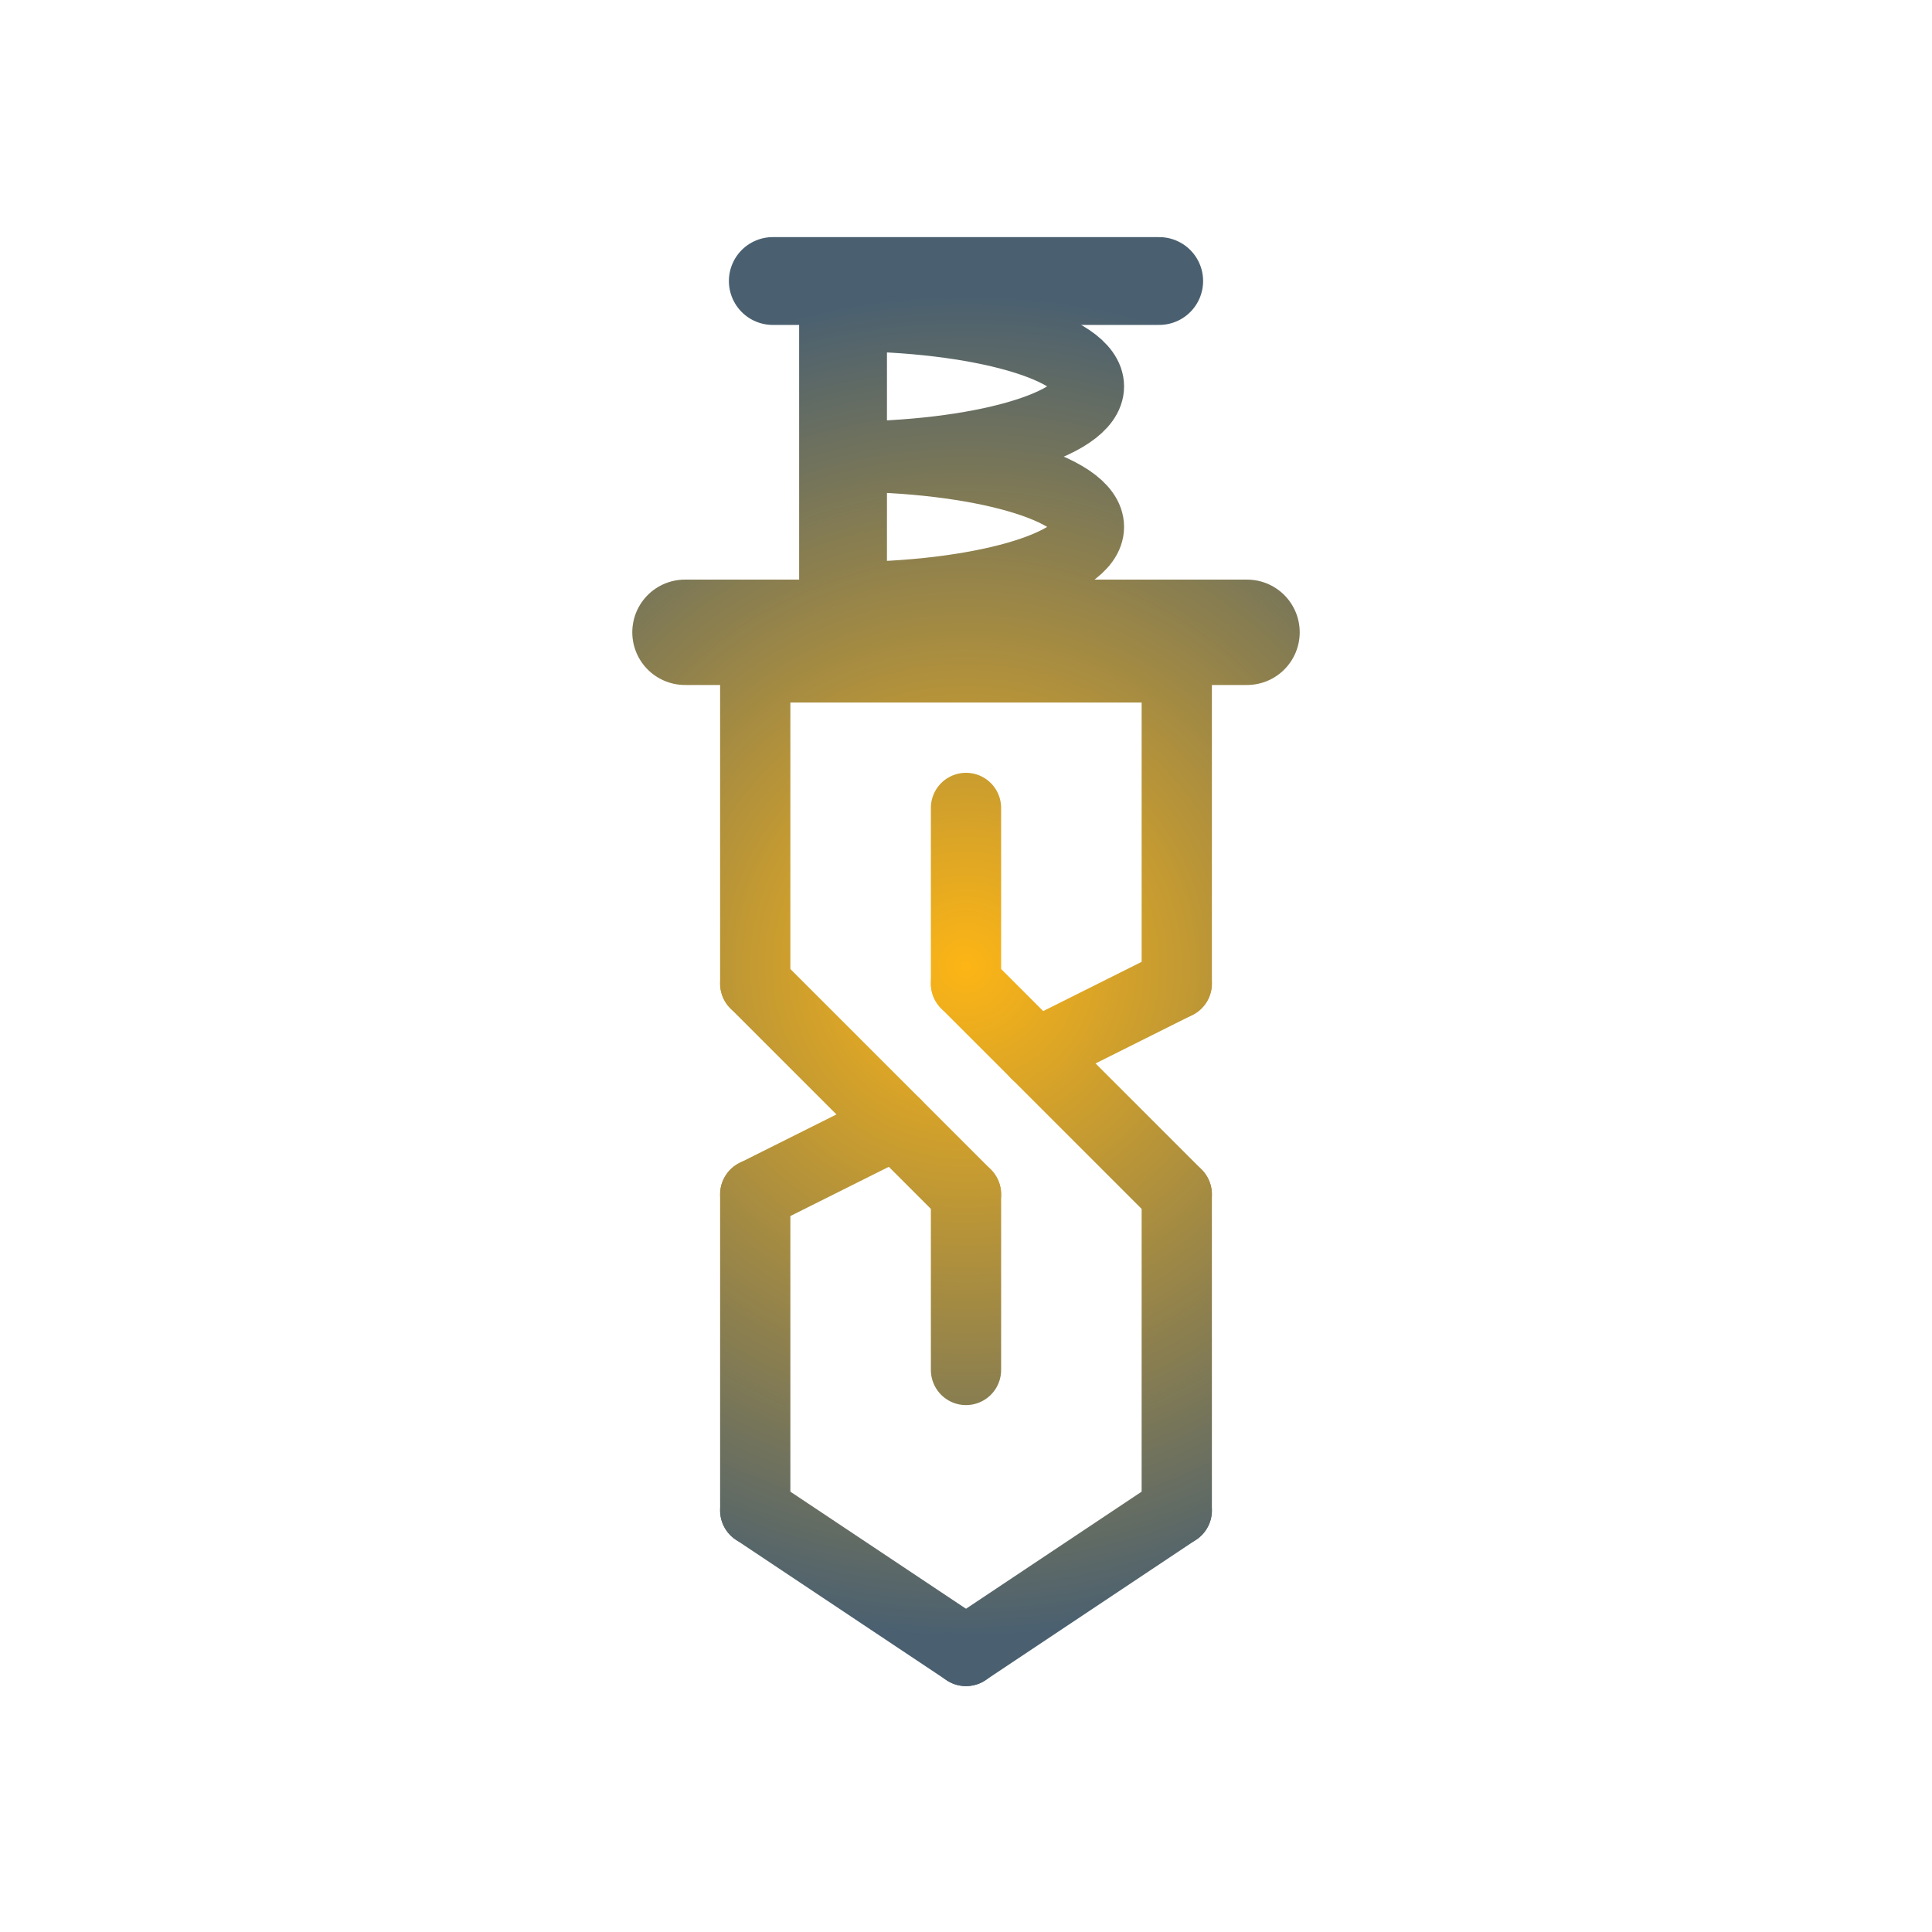
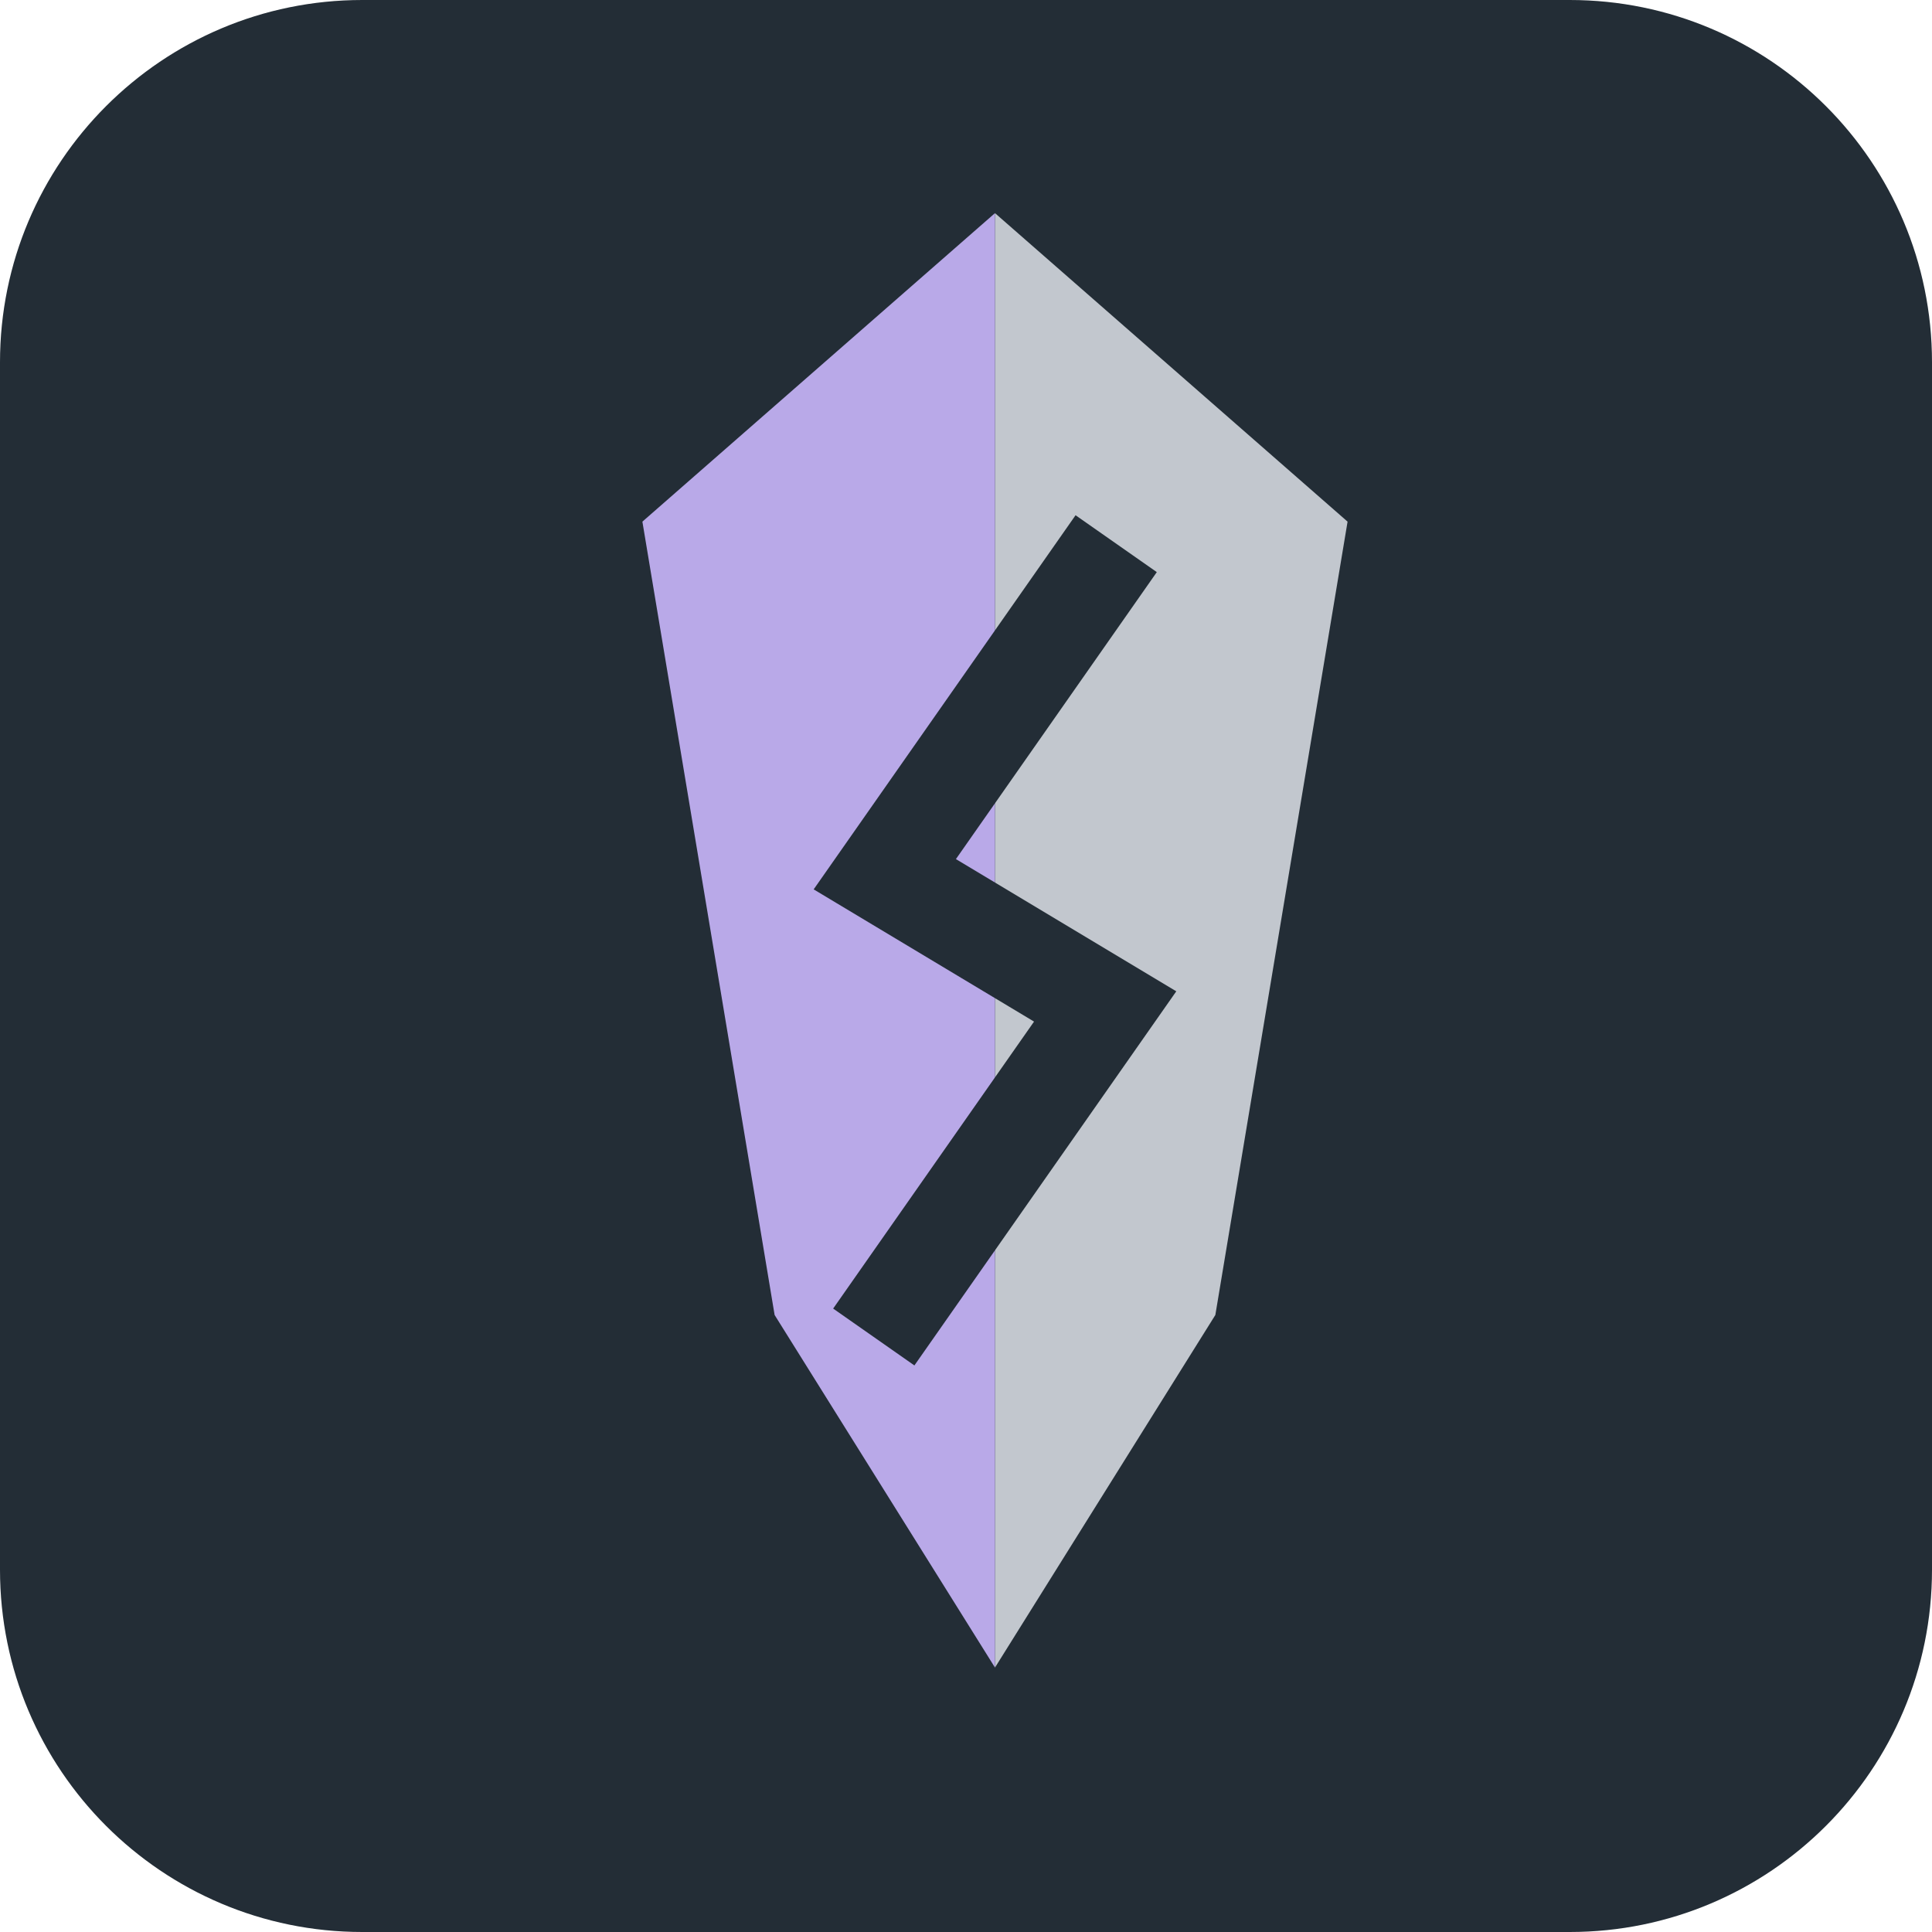
- <svg xmlns="http://www.w3.org/2000/svg" width="512" height="512" viewBox="173.28 47.00 32.00 55.00">
-   <defs>
-     <radialGradient id="grad" cx="189.28" cy="74.50" r="31.82" gradientUnits="userSpaceOnUse">
-       <stop offset="0%" stop-color="#FDB515" />
-       <stop offset="60%" stop-color="#4A6070" />
-       <stop offset="100%" stop-color="#4A6070" />
-     </radialGradient>
-   </defs>
-   <line x1="183.78" y1="55.00" x2="194.78" y2="55.00" stroke="url(#grad)" stroke-width="2.5" stroke-linecap="round" />
-   <line x1="185.78" y1="56.00" x2="185.78" y2="64.00" stroke="url(#grad)" stroke-width="2.5" stroke-linecap="round" />
-   <path d="M185.78,56.00 A7.00,2.00 0 0,1 185.78,60.00" fill="none" stroke="url(#grad)" stroke-width="2" stroke-linecap="round" />
-   <path d="M185.78,60.00 A7.00,2.00 0 0,1 185.78,64.00" fill="none" stroke="url(#grad)" stroke-width="2" stroke-linecap="round" />
-   <line x1="181.28" y1="65.00" x2="197.28" y2="65.00" stroke="url(#grad)" stroke-width="3" stroke-linecap="round" />
-   <line x1="183.28" y1="66.00" x2="195.28" y2="66.00" stroke="url(#grad)" stroke-width="2" stroke-linecap="round" />
-   <line x1="183.28" y1="66.00" x2="183.28" y2="75.00" stroke="url(#grad)" stroke-width="2" stroke-linecap="round" />
-   <line x1="195.28" y1="66.00" x2="195.28" y2="75.00" stroke="url(#grad)" stroke-width="2" stroke-linecap="round" />
-   <line x1="189.28" y1="70.00" x2="189.28" y2="75.00" stroke="url(#grad)" stroke-width="2" stroke-linecap="round" />
-   <line x1="183.28" y1="75.00" x2="189.28" y2="81.00" stroke="url(#grad)" stroke-width="2" stroke-linecap="round" />
-   <line x1="189.28" y1="75.00" x2="195.28" y2="81.00" stroke="url(#grad)" stroke-width="2" stroke-linecap="round" />
-   <line x1="195.28" y1="75.00" x2="191.28" y2="77.00" stroke="url(#grad)" stroke-width="2" stroke-linecap="round" />
-   <line x1="187.28" y1="79.00" x2="183.28" y2="81.00" stroke="url(#grad)" stroke-width="2" stroke-linecap="round" />
-   <line x1="183.28" y1="81.00" x2="183.28" y2="90.00" stroke="url(#grad)" stroke-width="2" stroke-linecap="round" />
-   <line x1="195.28" y1="81.00" x2="195.28" y2="90.00" stroke="url(#grad)" stroke-width="2" stroke-linecap="round" />
-   <line x1="189.28" y1="81.00" x2="189.28" y2="86.00" stroke="url(#grad)" stroke-width="2" stroke-linecap="round" />
-   <line x1="183.28" y1="90.00" x2="189.28" y2="94.00" stroke="url(#grad)" stroke-width="2" stroke-linecap="round" />
-   <line x1="195.28" y1="90.00" x2="189.28" y2="94.00" stroke="url(#grad)" stroke-width="2" stroke-linecap="round" />
+ <svg xmlns="http://www.w3.org/2000/svg" viewBox="0 0 64 64">
+   <rect width="64" height="64" rx="12" fill="#232D36" />
+   <g transform="translate(9.6,5.6) scale(0.73)">
+     <path d="M32 2 L48 16 L42 52 L32 68 Z" fill="#C2C7CE" />
+     <path d="M32 2 L16 16 L22 52 L32 68 Z" fill="#B9A9E8" />
+     <path d="M37.5 17 L27 32 L37 38 L26.5 53" fill="none" stroke="#232D36" stroke-width="4.5" stroke-linecap="butt" stroke-linejoin="miter" />
+   </g>
</svg>
